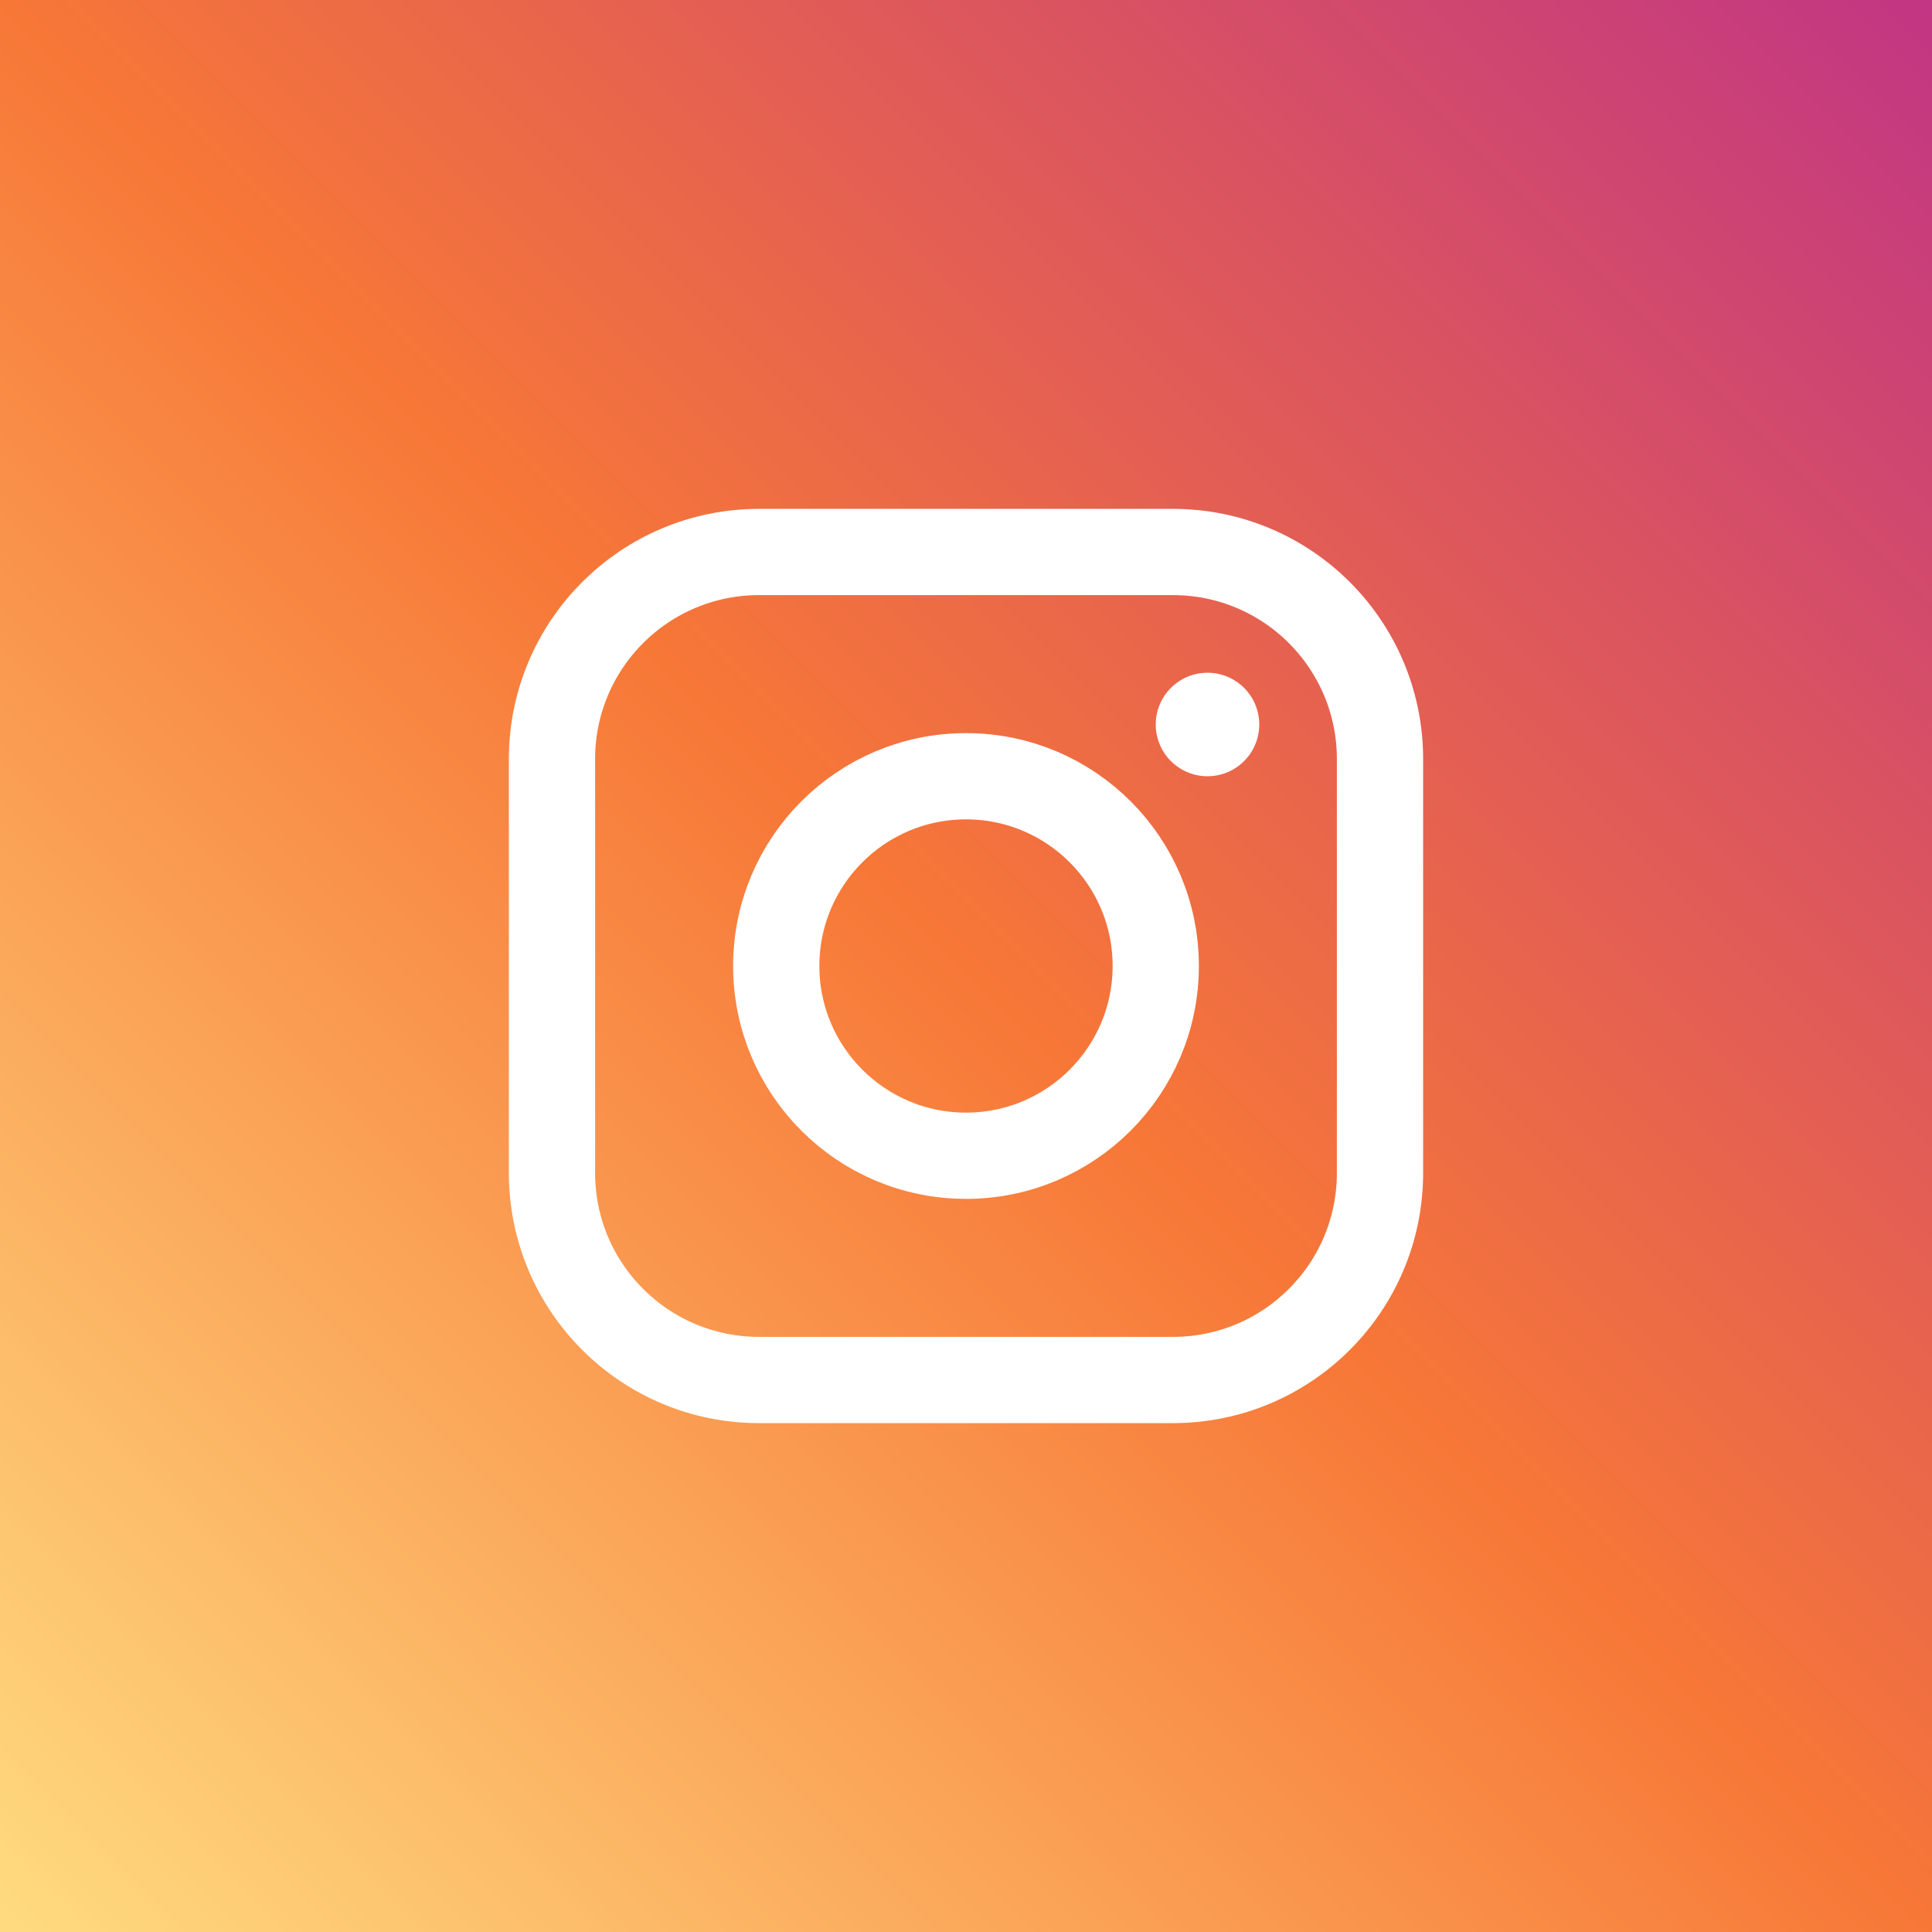
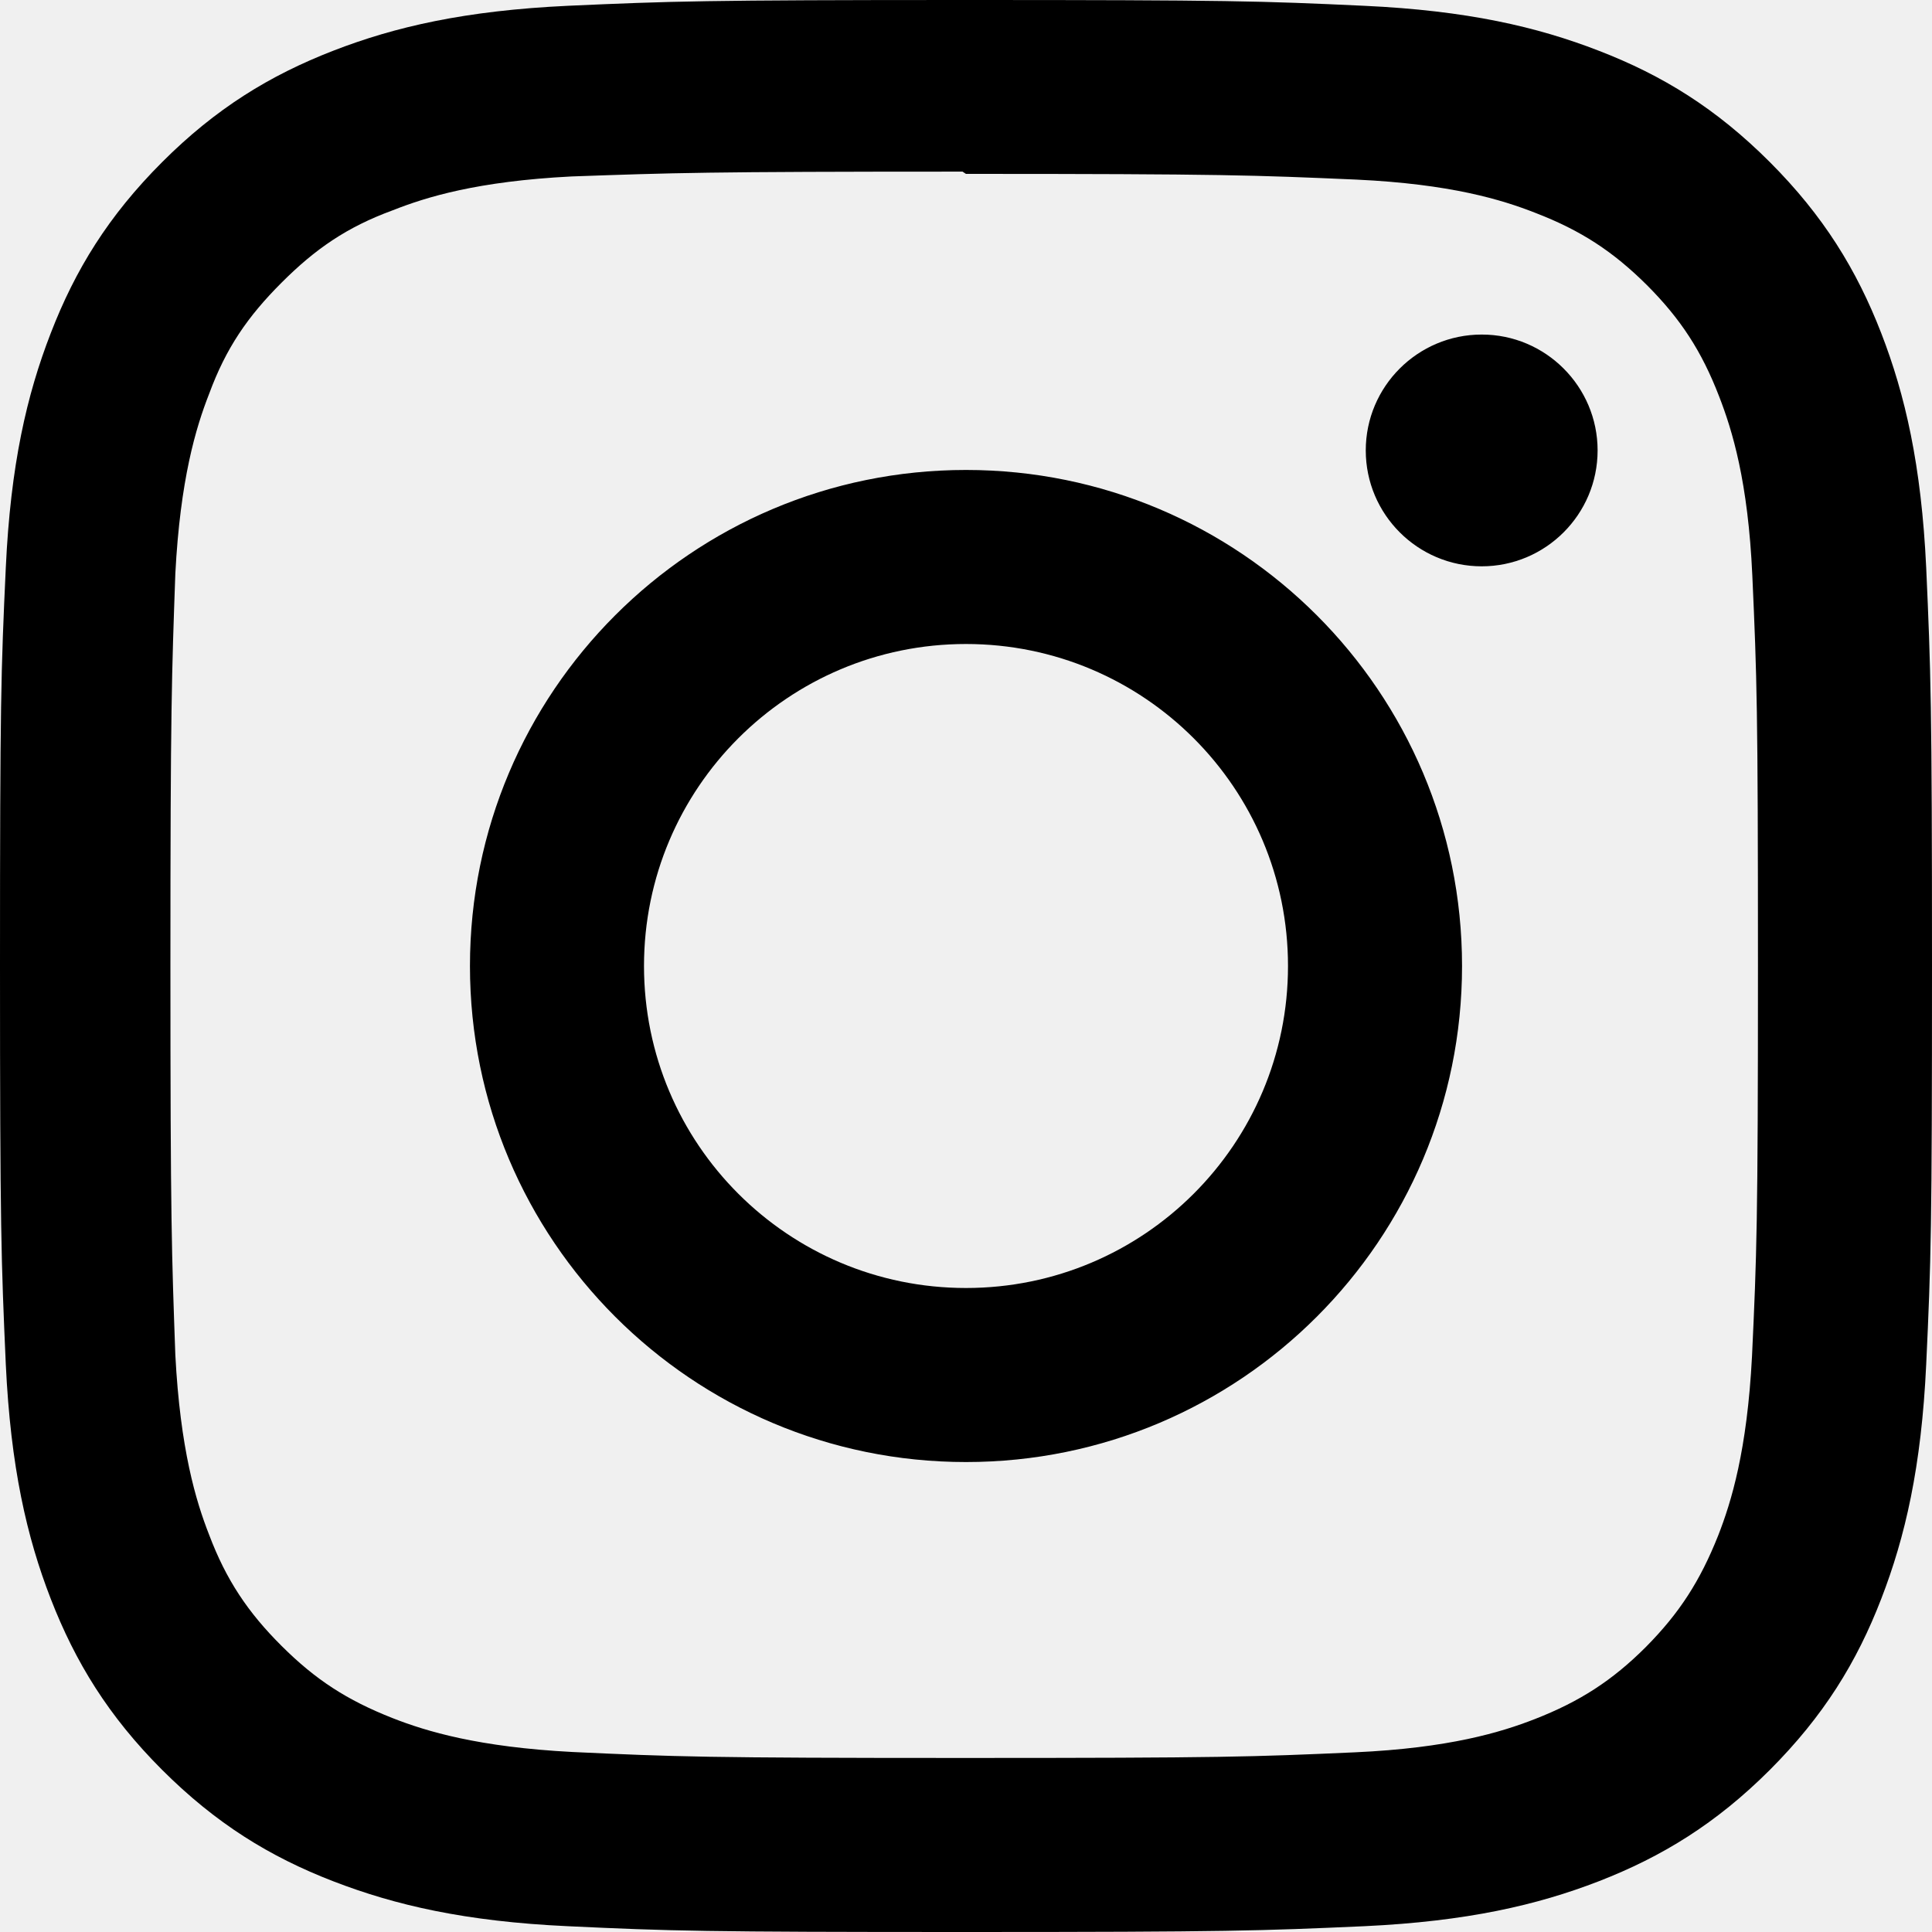
- <svg xmlns="http://www.w3.org/2000/svg" viewBox="0 0 56 56" fill="none">
-   <defs>
-     <linearGradient id="ig" x1="0%" y1="100%" x2="100%" y2="0%">
-       <stop offset="0%" stop-color="#FFDC80" />
-       <stop offset="50%" stop-color="#F77737" />
-       <stop offset="100%" stop-color="#C13584" />
-     </linearGradient>
-   </defs>
-   <rect width="56" height="56" fill="url(#ig)" />
-   <rect x="16" y="16" width="24" height="24" rx="6" stroke="#fff" stroke-width="2.5" fill="none" />
-   <circle cx="28" cy="28" r="5.5" stroke="#fff" stroke-width="2.5" fill="none" />
-   <circle cx="35" cy="21" r="1.5" fill="#fff" />
+ <svg xmlns="http://www.w3.org/2000/svg" viewBox="0 0 24 24" fill="currentColor" aria-hidden="true">
+   <path d="M12 0C8.74 0 8.333.015 7.053.072 5.775.132 4.905.333 4.14.63c-.789.306-1.459.717-2.126 1.384S.935 3.35.63 4.14C.333 4.905.131 5.775.072 7.053.012 8.333 0 8.74 0 12s.015 3.667.072 4.947c.06 1.277.261 2.148.558 2.913.306.788.717 1.459 1.384 2.126.667.666 1.336 1.079 2.126 1.384.766.296 1.636.499 2.913.558C8.333 23.988 8.74 24 12 24s3.667-.015 4.947-.072c1.277-.06 2.148-.262 2.913-.558.788-.306 1.459-.718 2.126-1.384.666-.667 1.079-1.335 1.384-2.126.296-.765.499-1.636.558-2.913.06-1.28.072-1.687.072-4.947s-.015-3.667-.072-4.947c-.06-1.277-.262-2.149-.558-2.913-.306-.789-.718-1.459-1.384-2.126C21.319 1.347 20.651.935 19.86.63c-.765-.297-1.636-.499-2.913-.558C15.667.012 15.26 0 12 0zm0 2.16c3.203 0 3.585.016 4.85.071 1.17.055 1.805.249 2.227.415.562.217.96.477 1.382.896.419.42.679.819.896 1.381.164.422.36 1.057.413 2.227.057 1.266.07 1.646.07 4.85s-.015 3.585-.074 4.85c-.061 1.17-.256 1.805-.421 2.227-.224.562-.479.96-.897 1.382-.419.419-.824.679-1.38.896-.42.164-1.065.36-2.235.413-1.274.057-1.649.07-4.859.07-3.211 0-3.586-.015-4.859-.074-1.171-.061-1.816-.256-2.236-.421-.569-.224-.96-.479-1.379-.897-.421-.419-.69-.824-.9-1.38-.165-.42-.359-1.065-.42-2.235-.045-1.26-.061-1.649-.061-4.844 0-3.196.016-3.586.061-4.861.061-1.17.255-1.814.42-2.234.21-.57.479-.96.9-1.381.419-.419.81-.689 1.379-.898.42-.166 1.051-.361 2.221-.421 1.275-.045 1.65-.06 4.859-.06l.045.03zm0 3.678c-3.405 0-6.162 2.76-6.162 6.162 0 3.405 2.76 6.162 6.162 6.162 3.405 0 6.162-2.76 6.162-6.162 0-3.405-2.76-6.162-6.162-6.162zM12 16c-2.21 0-4-1.79-4-4s1.79-4 4-4 4 1.79 4 4-1.79 4-4 4zm7.846-10.405c0 .795-.646 1.44-1.44 1.44-.795 0-1.44-.646-1.44-1.44 0-.794.646-1.439 1.44-1.439.793-.001 1.44.645 1.44 1.439z" />
</svg>
